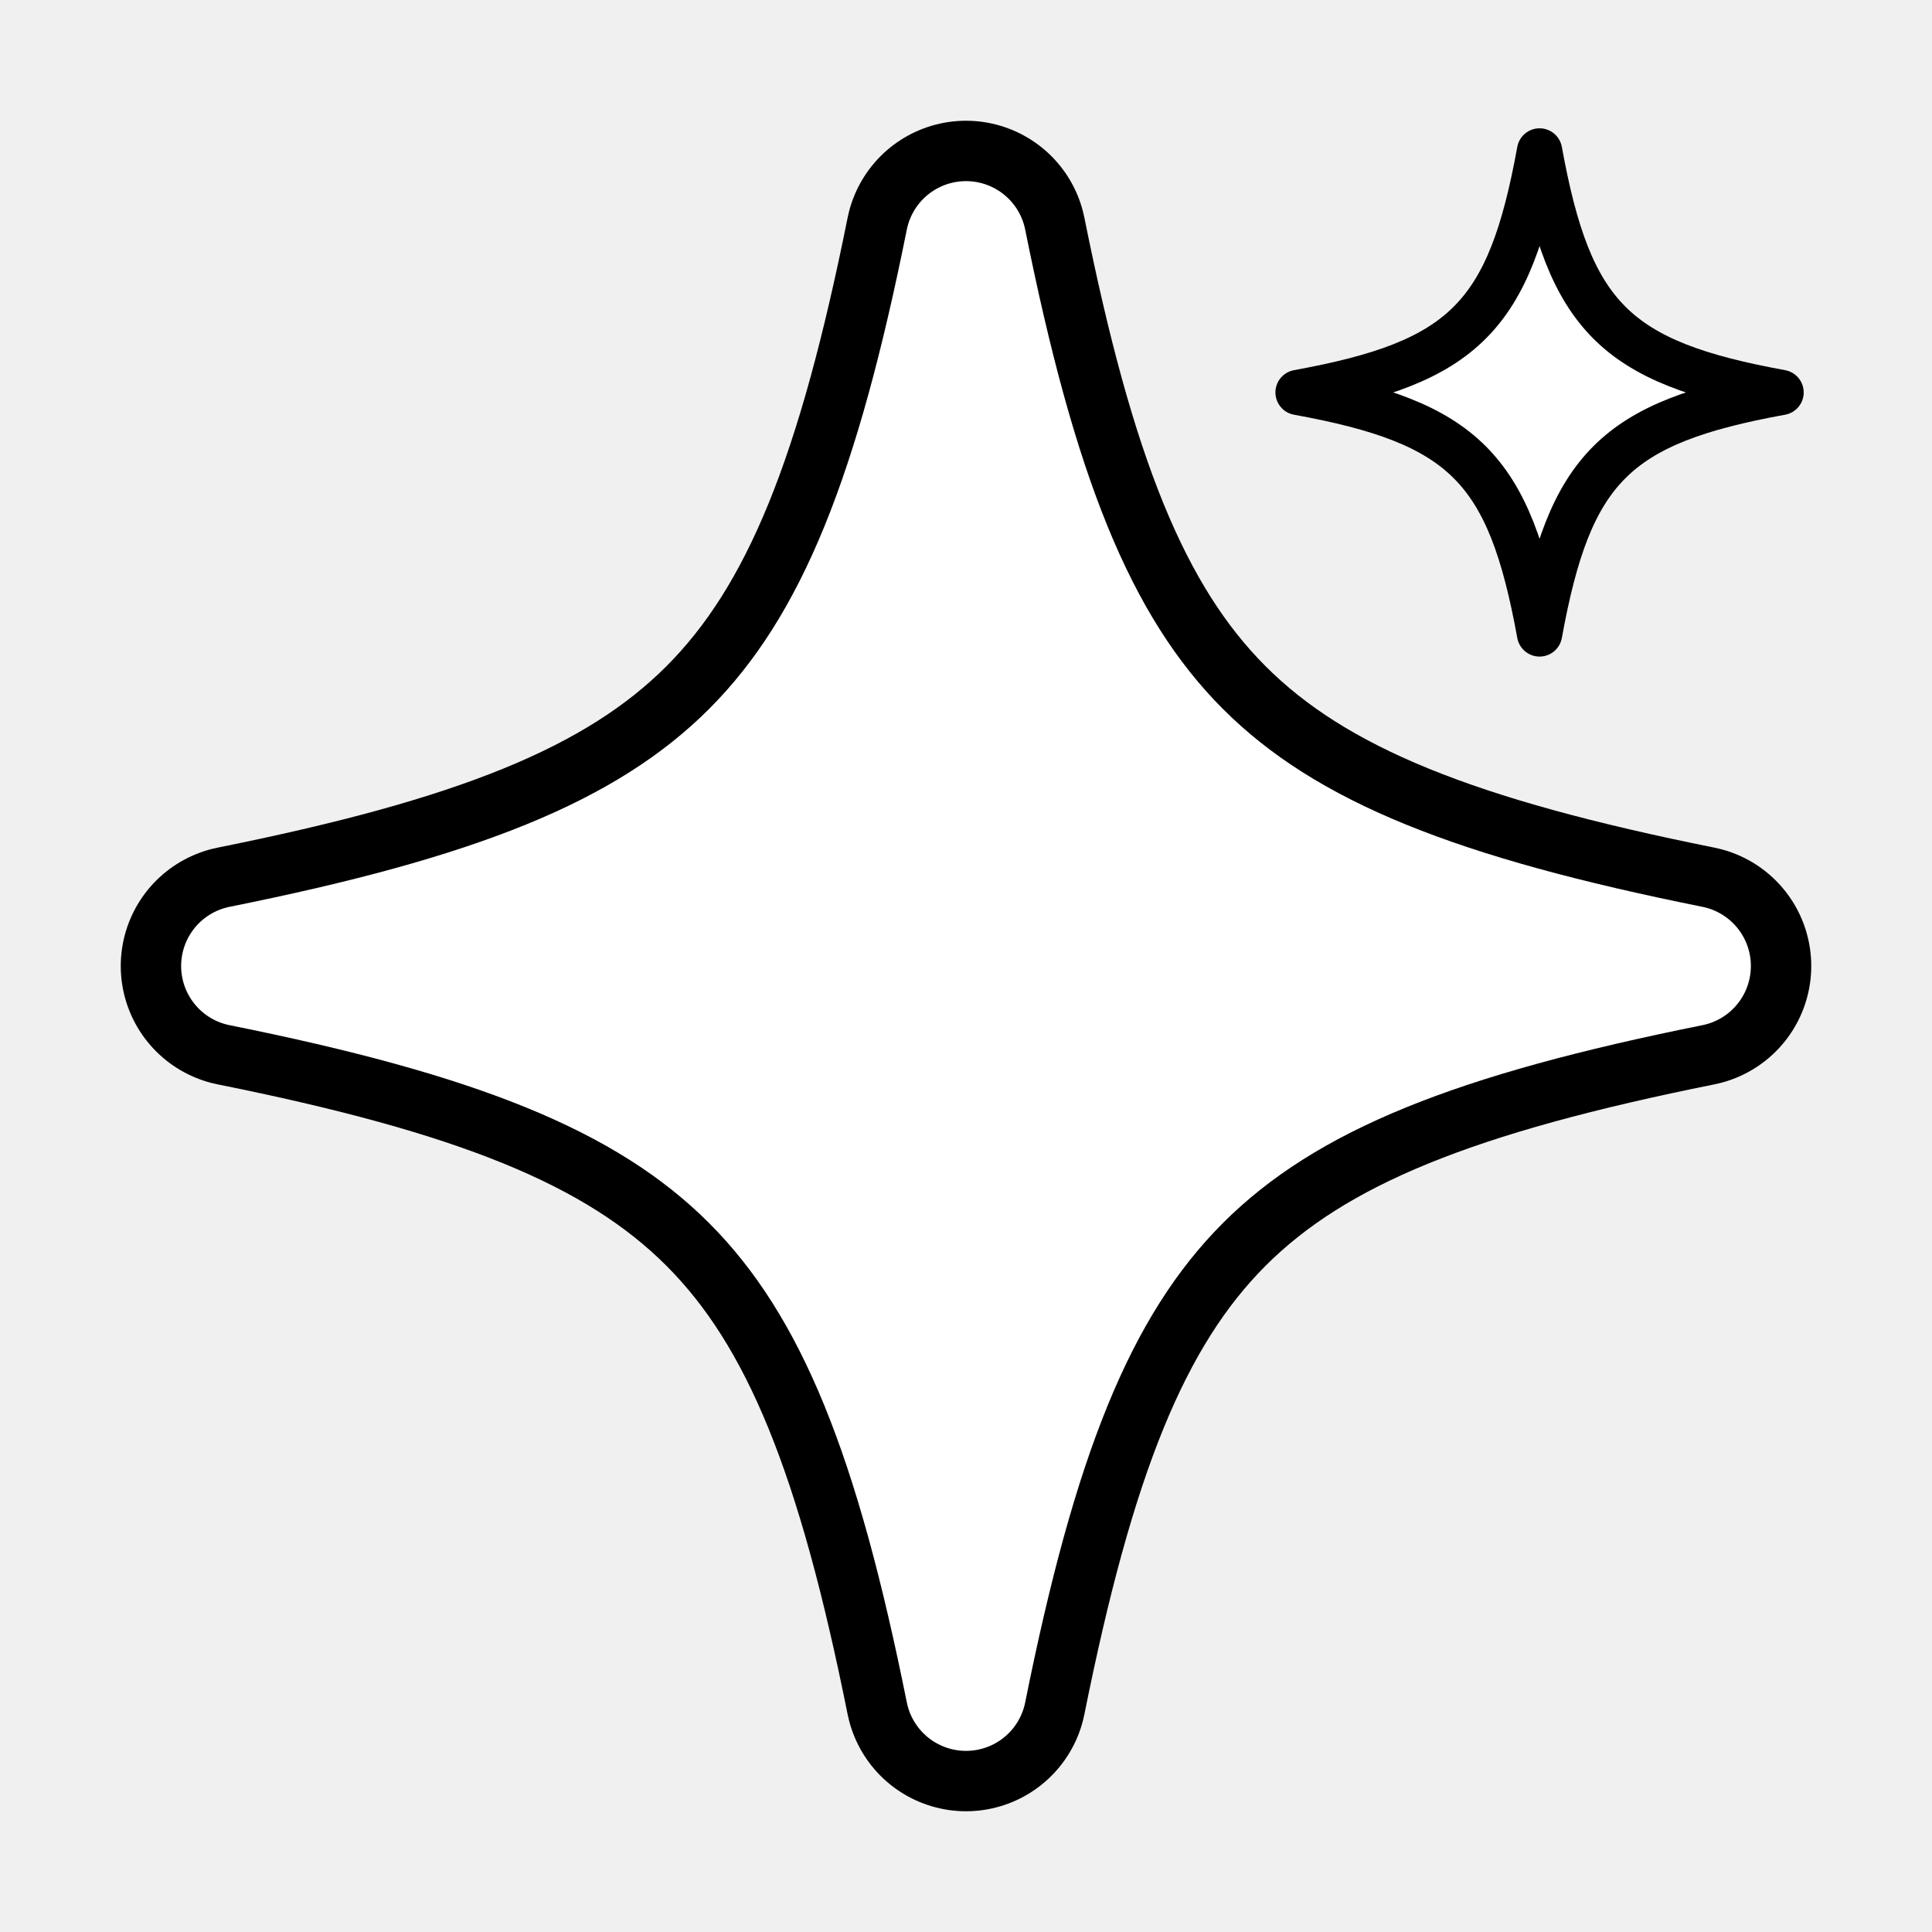
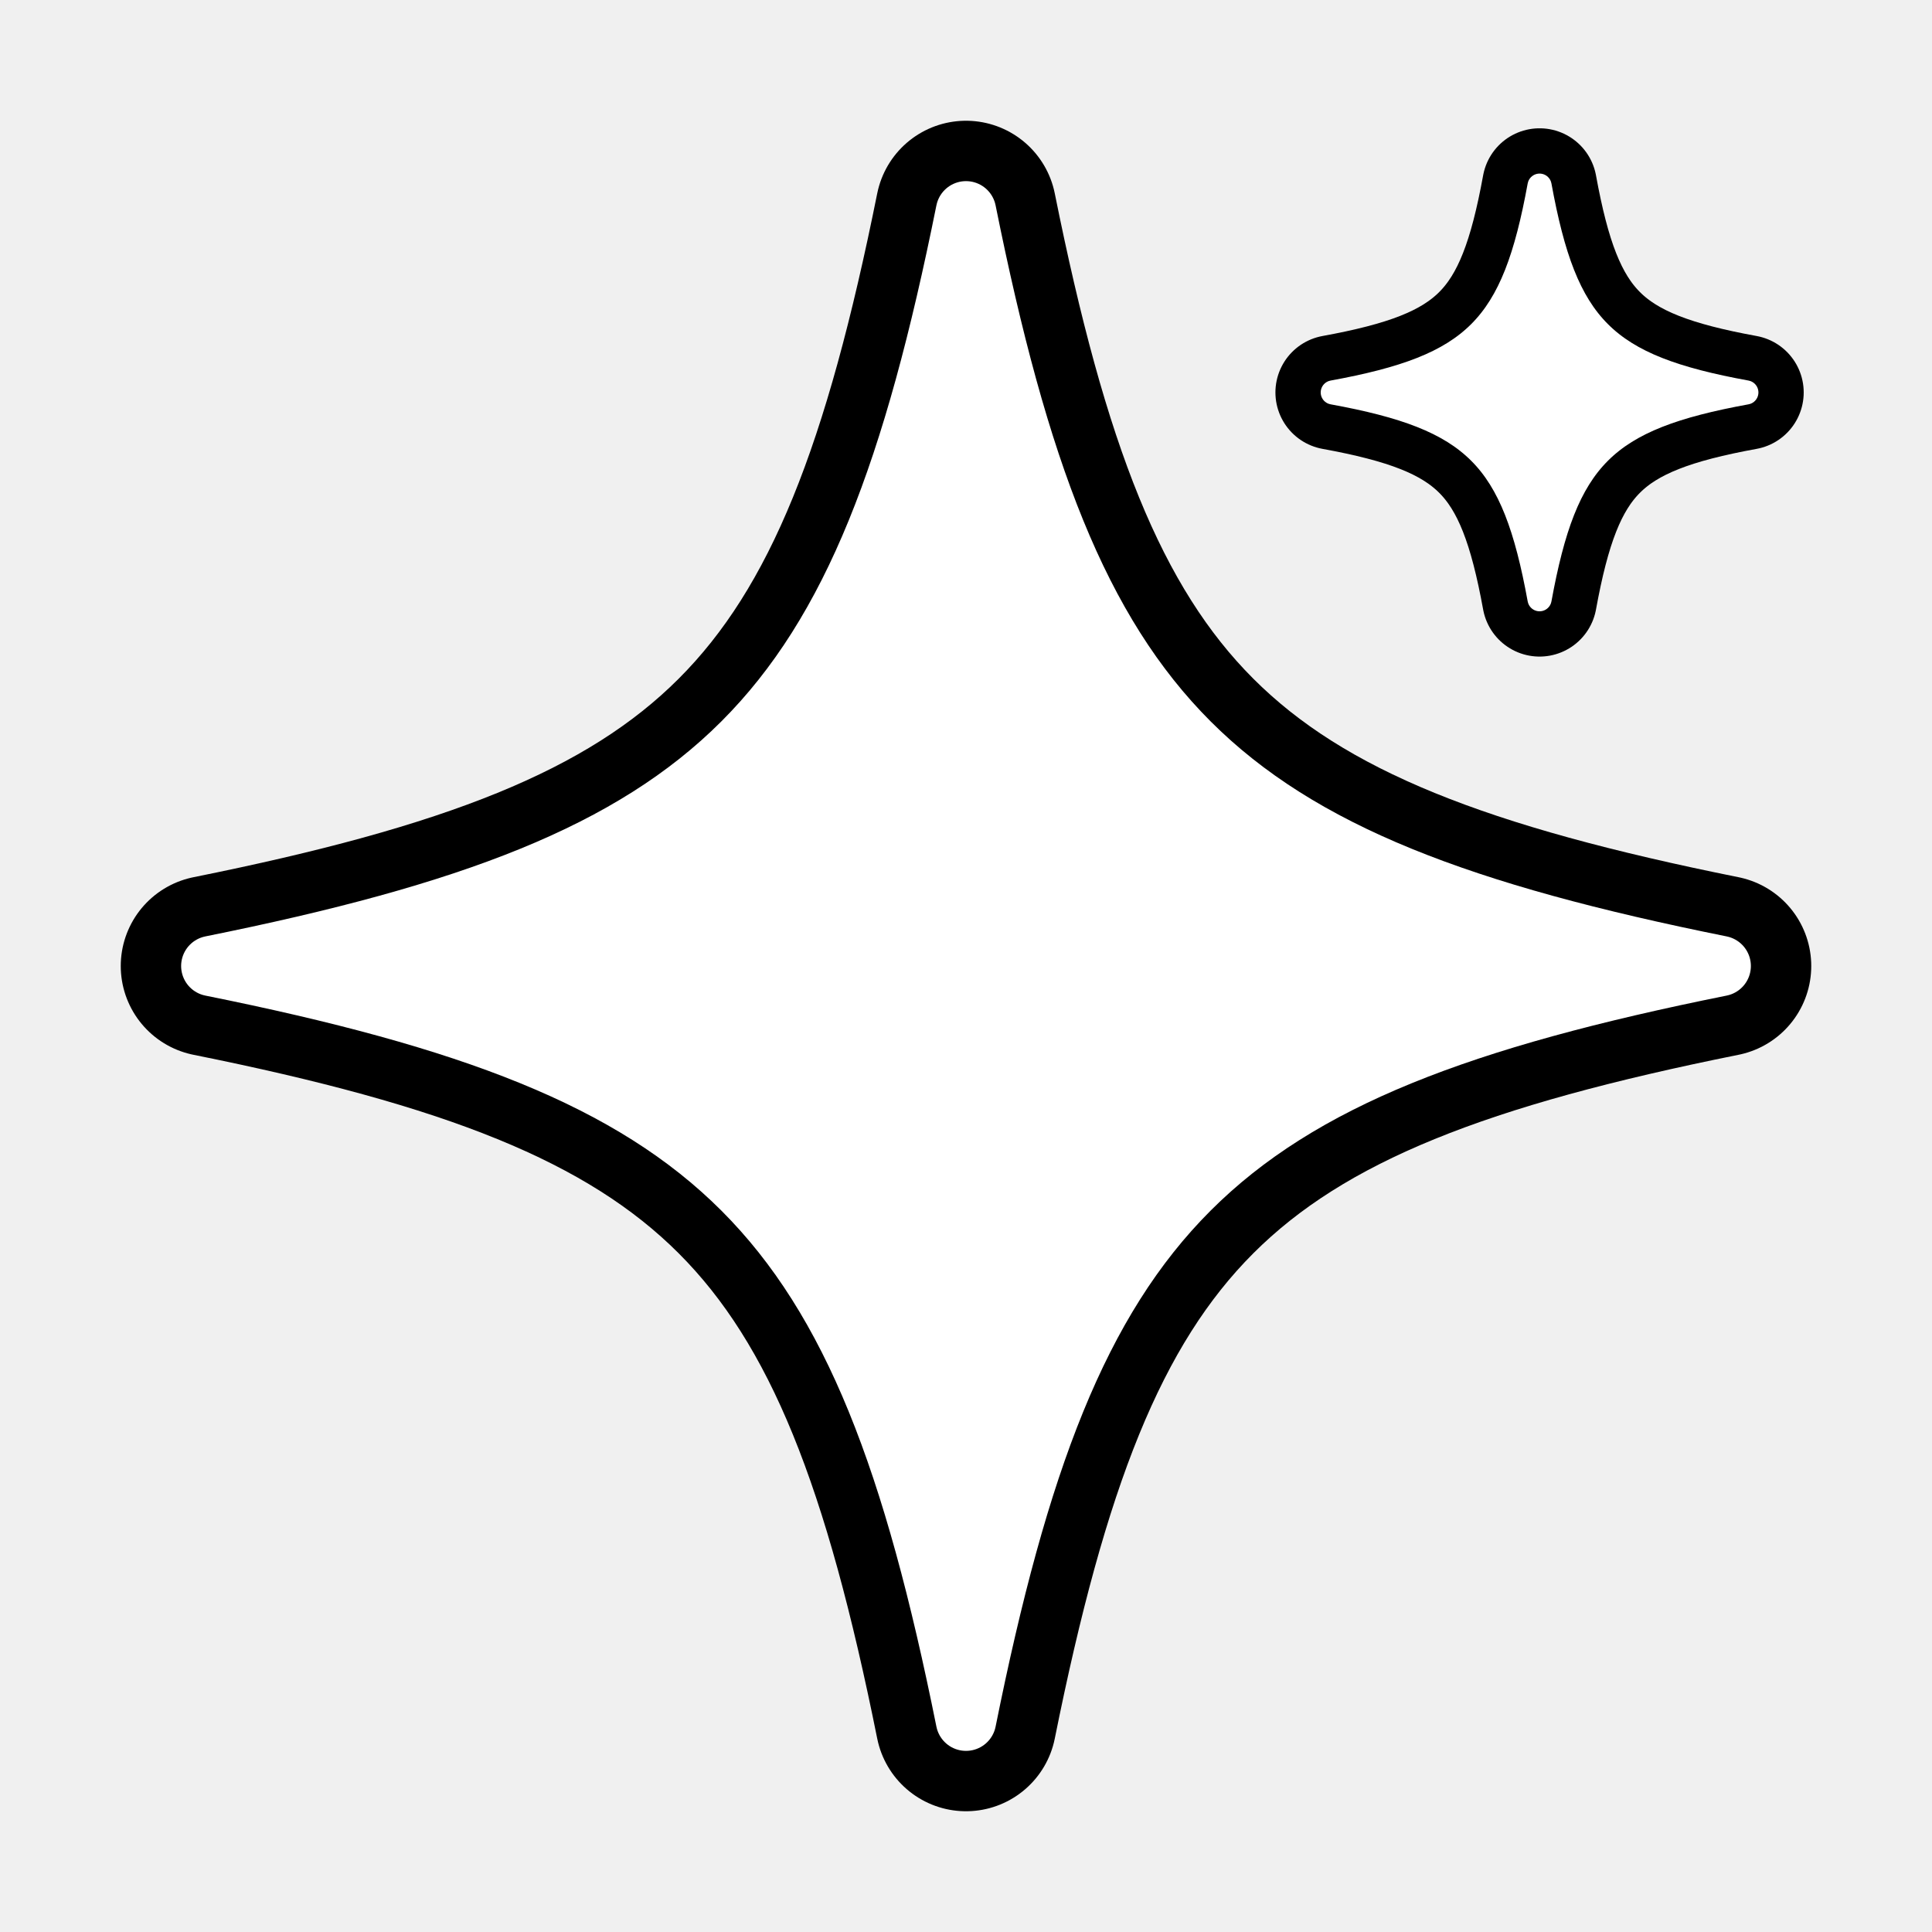
<svg xmlns="http://www.w3.org/2000/svg" viewBox="0 0 64 64">
  <defs>
-     <path id="star" d="M32 8C35.29 24.36 39.64 28.71 56 32C39.64 35.29 35.29 39.64 32 56C28.71 39.64 24.36 35.29 8 32C24.36 28.71 28.71 24.36 32 8Z" stroke-linejoin="round" />
+     <path id="star" d="M32 7C35.43 24.04 39.96 28.57 57 32C39.96 35.43 35.43 39.96 32 57C28.57 39.96 24.04 35.43 7 32C24.04 28.57 28.57 24.04 32 7Z" stroke-linejoin="round" />
+     <path id="sparkle" d="M51 6.15C51.86 10.86 53.14 12.14 57.85 13C53.14 13.86 51.86 15.14 51 19.85C50.14 15.14 48.86 13.86 44.15 13C48.86 12.14 50.14 10.86 51 6.15Z" stroke-linejoin="round" />
  </defs>
-   <use href="#star" fill="#000" stroke="#000" stroke-width="8" />
-   <use href="#star" fill="#fff" stroke="#fff" stroke-width="4" />
-   <path d="M51 5C52 10.5 53.5 12 59 13C53.5 14 52 15.5 51 21C50 15.5 48.5 14 43 13C48.5 12 50 10.5 51 5Z" fill="#fff" stroke="#000" stroke-width="1.5" stroke-linejoin="round" />
+   <use href="#star" fill="#000" stroke="#000" stroke-width="6" />
+   <use href="#star" fill="#fff" stroke="#fff" stroke-width="2" />
+   <use href="#sparkle" fill="#000" stroke="#000" stroke-width="3.8" />
+   <use href="#sparkle" fill="#fff" stroke="#fff" stroke-width="0.8" />
</svg>
